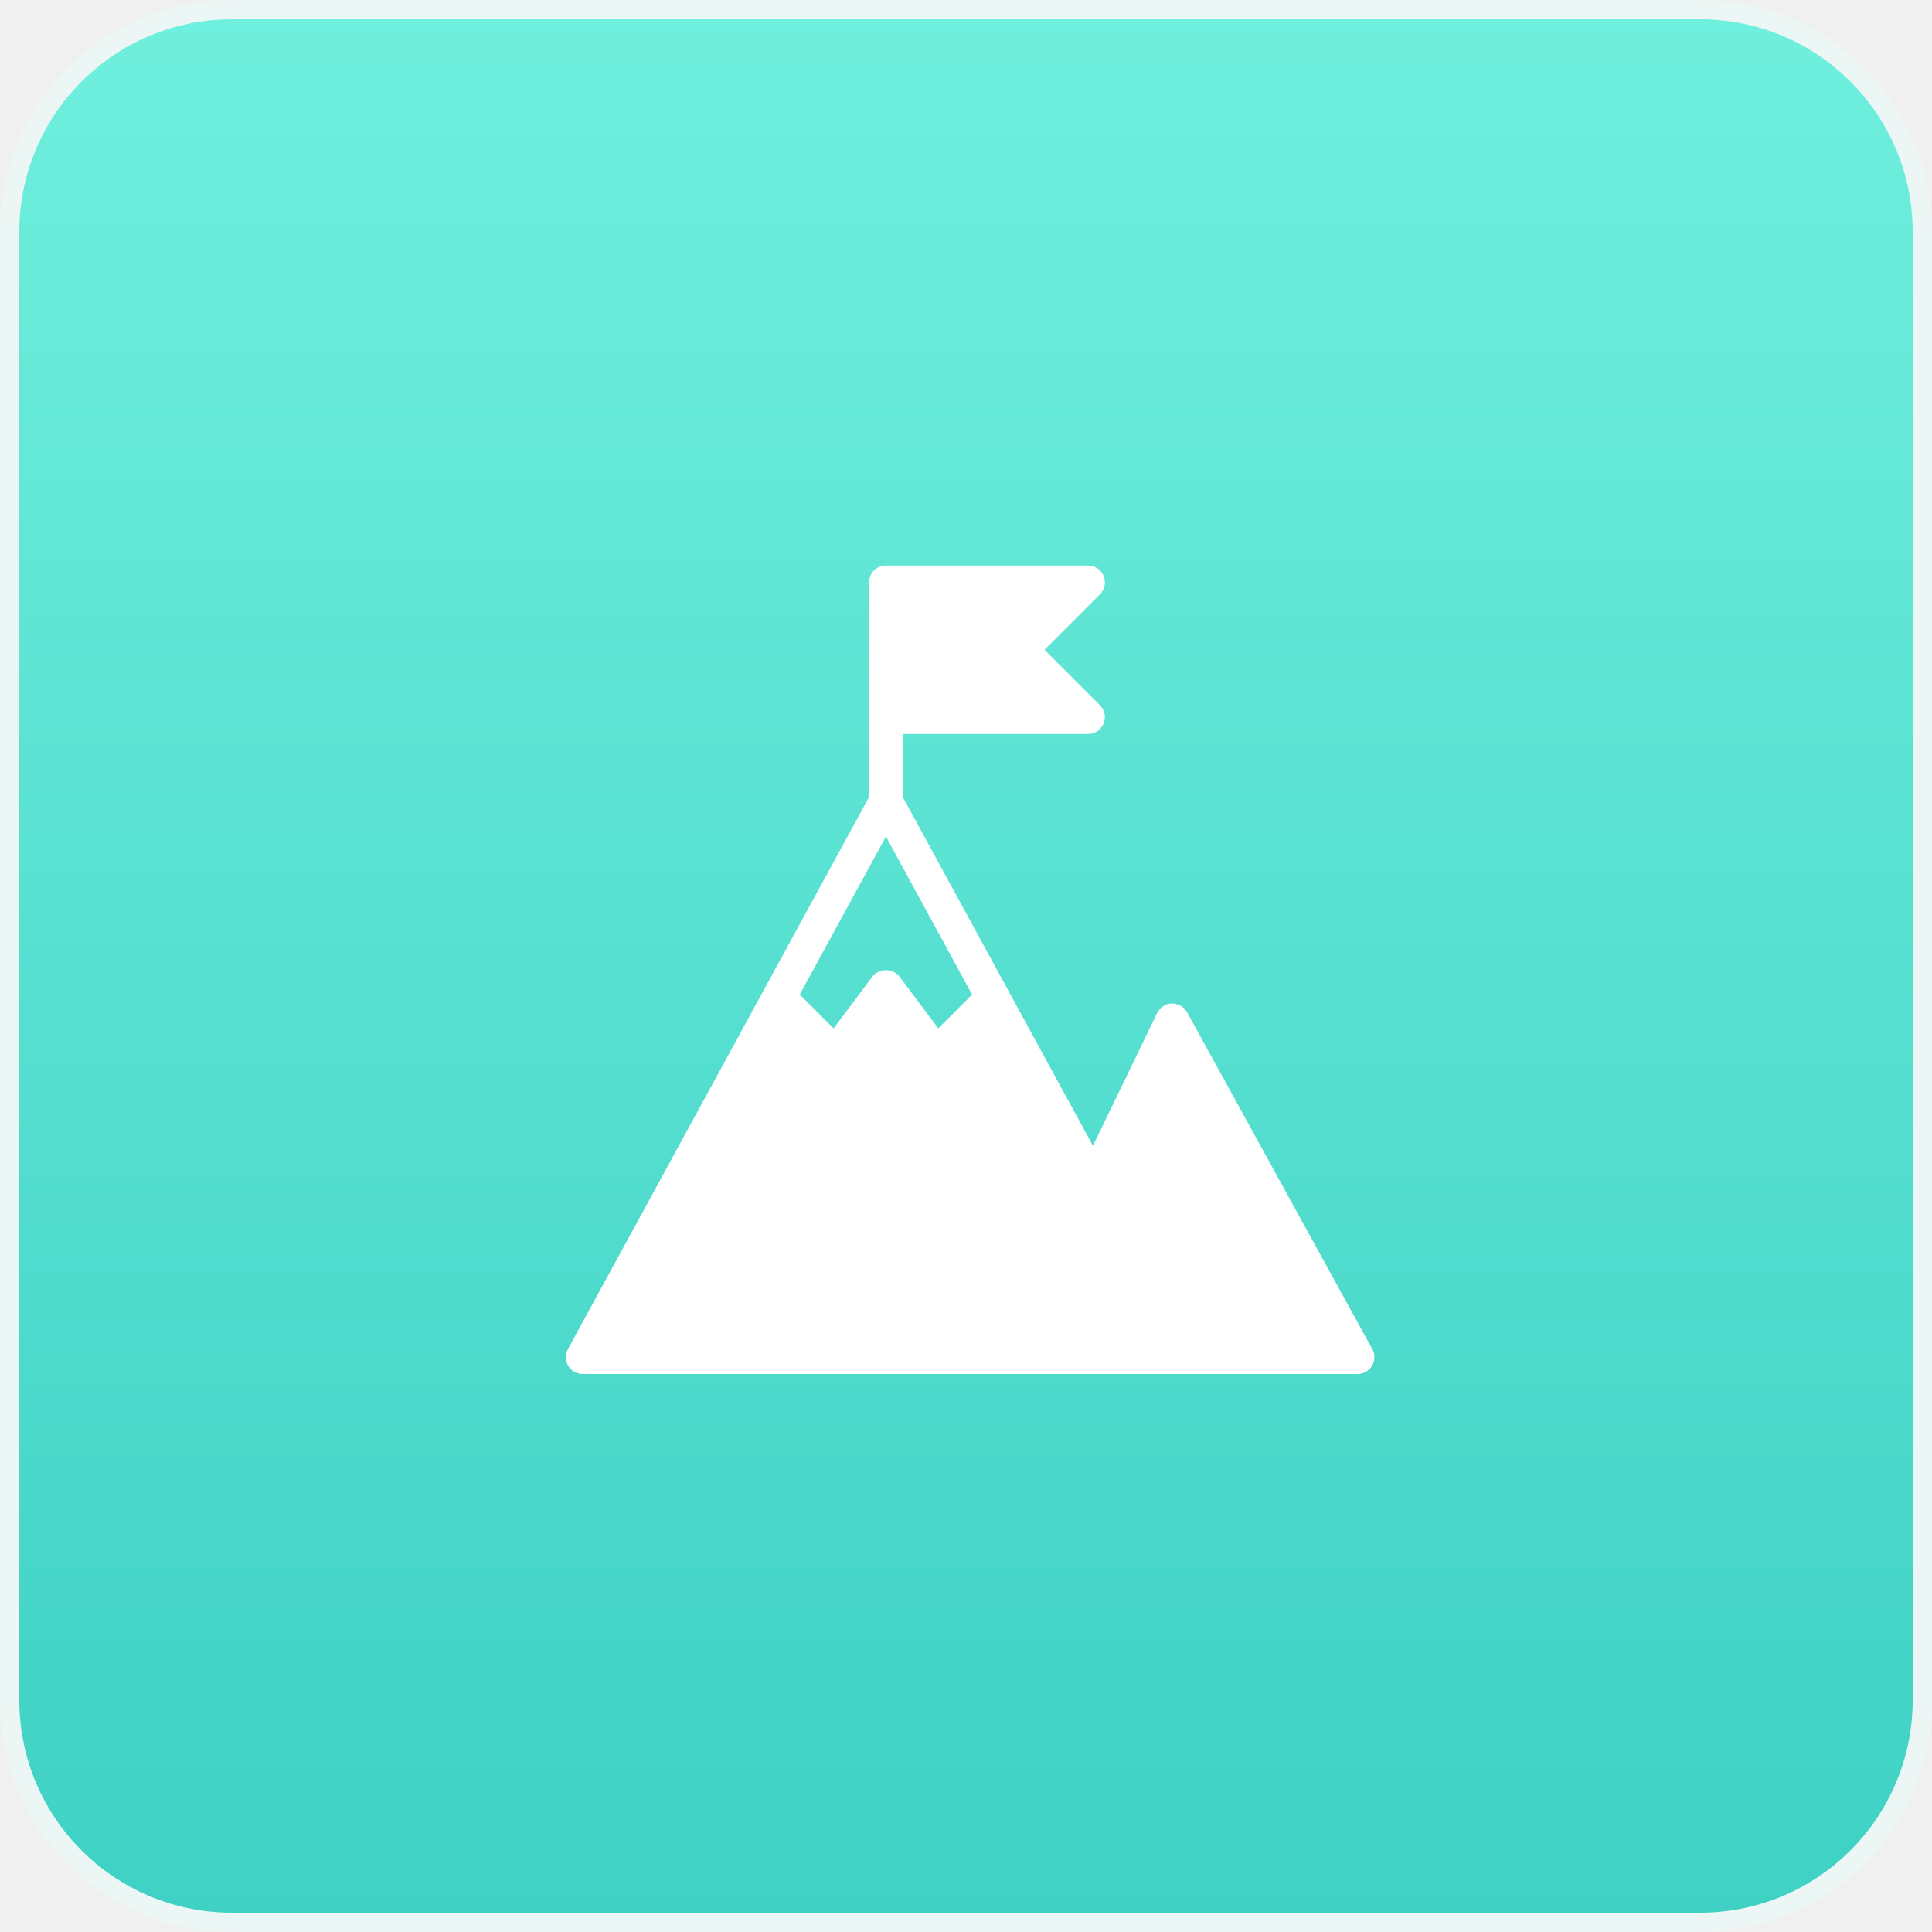
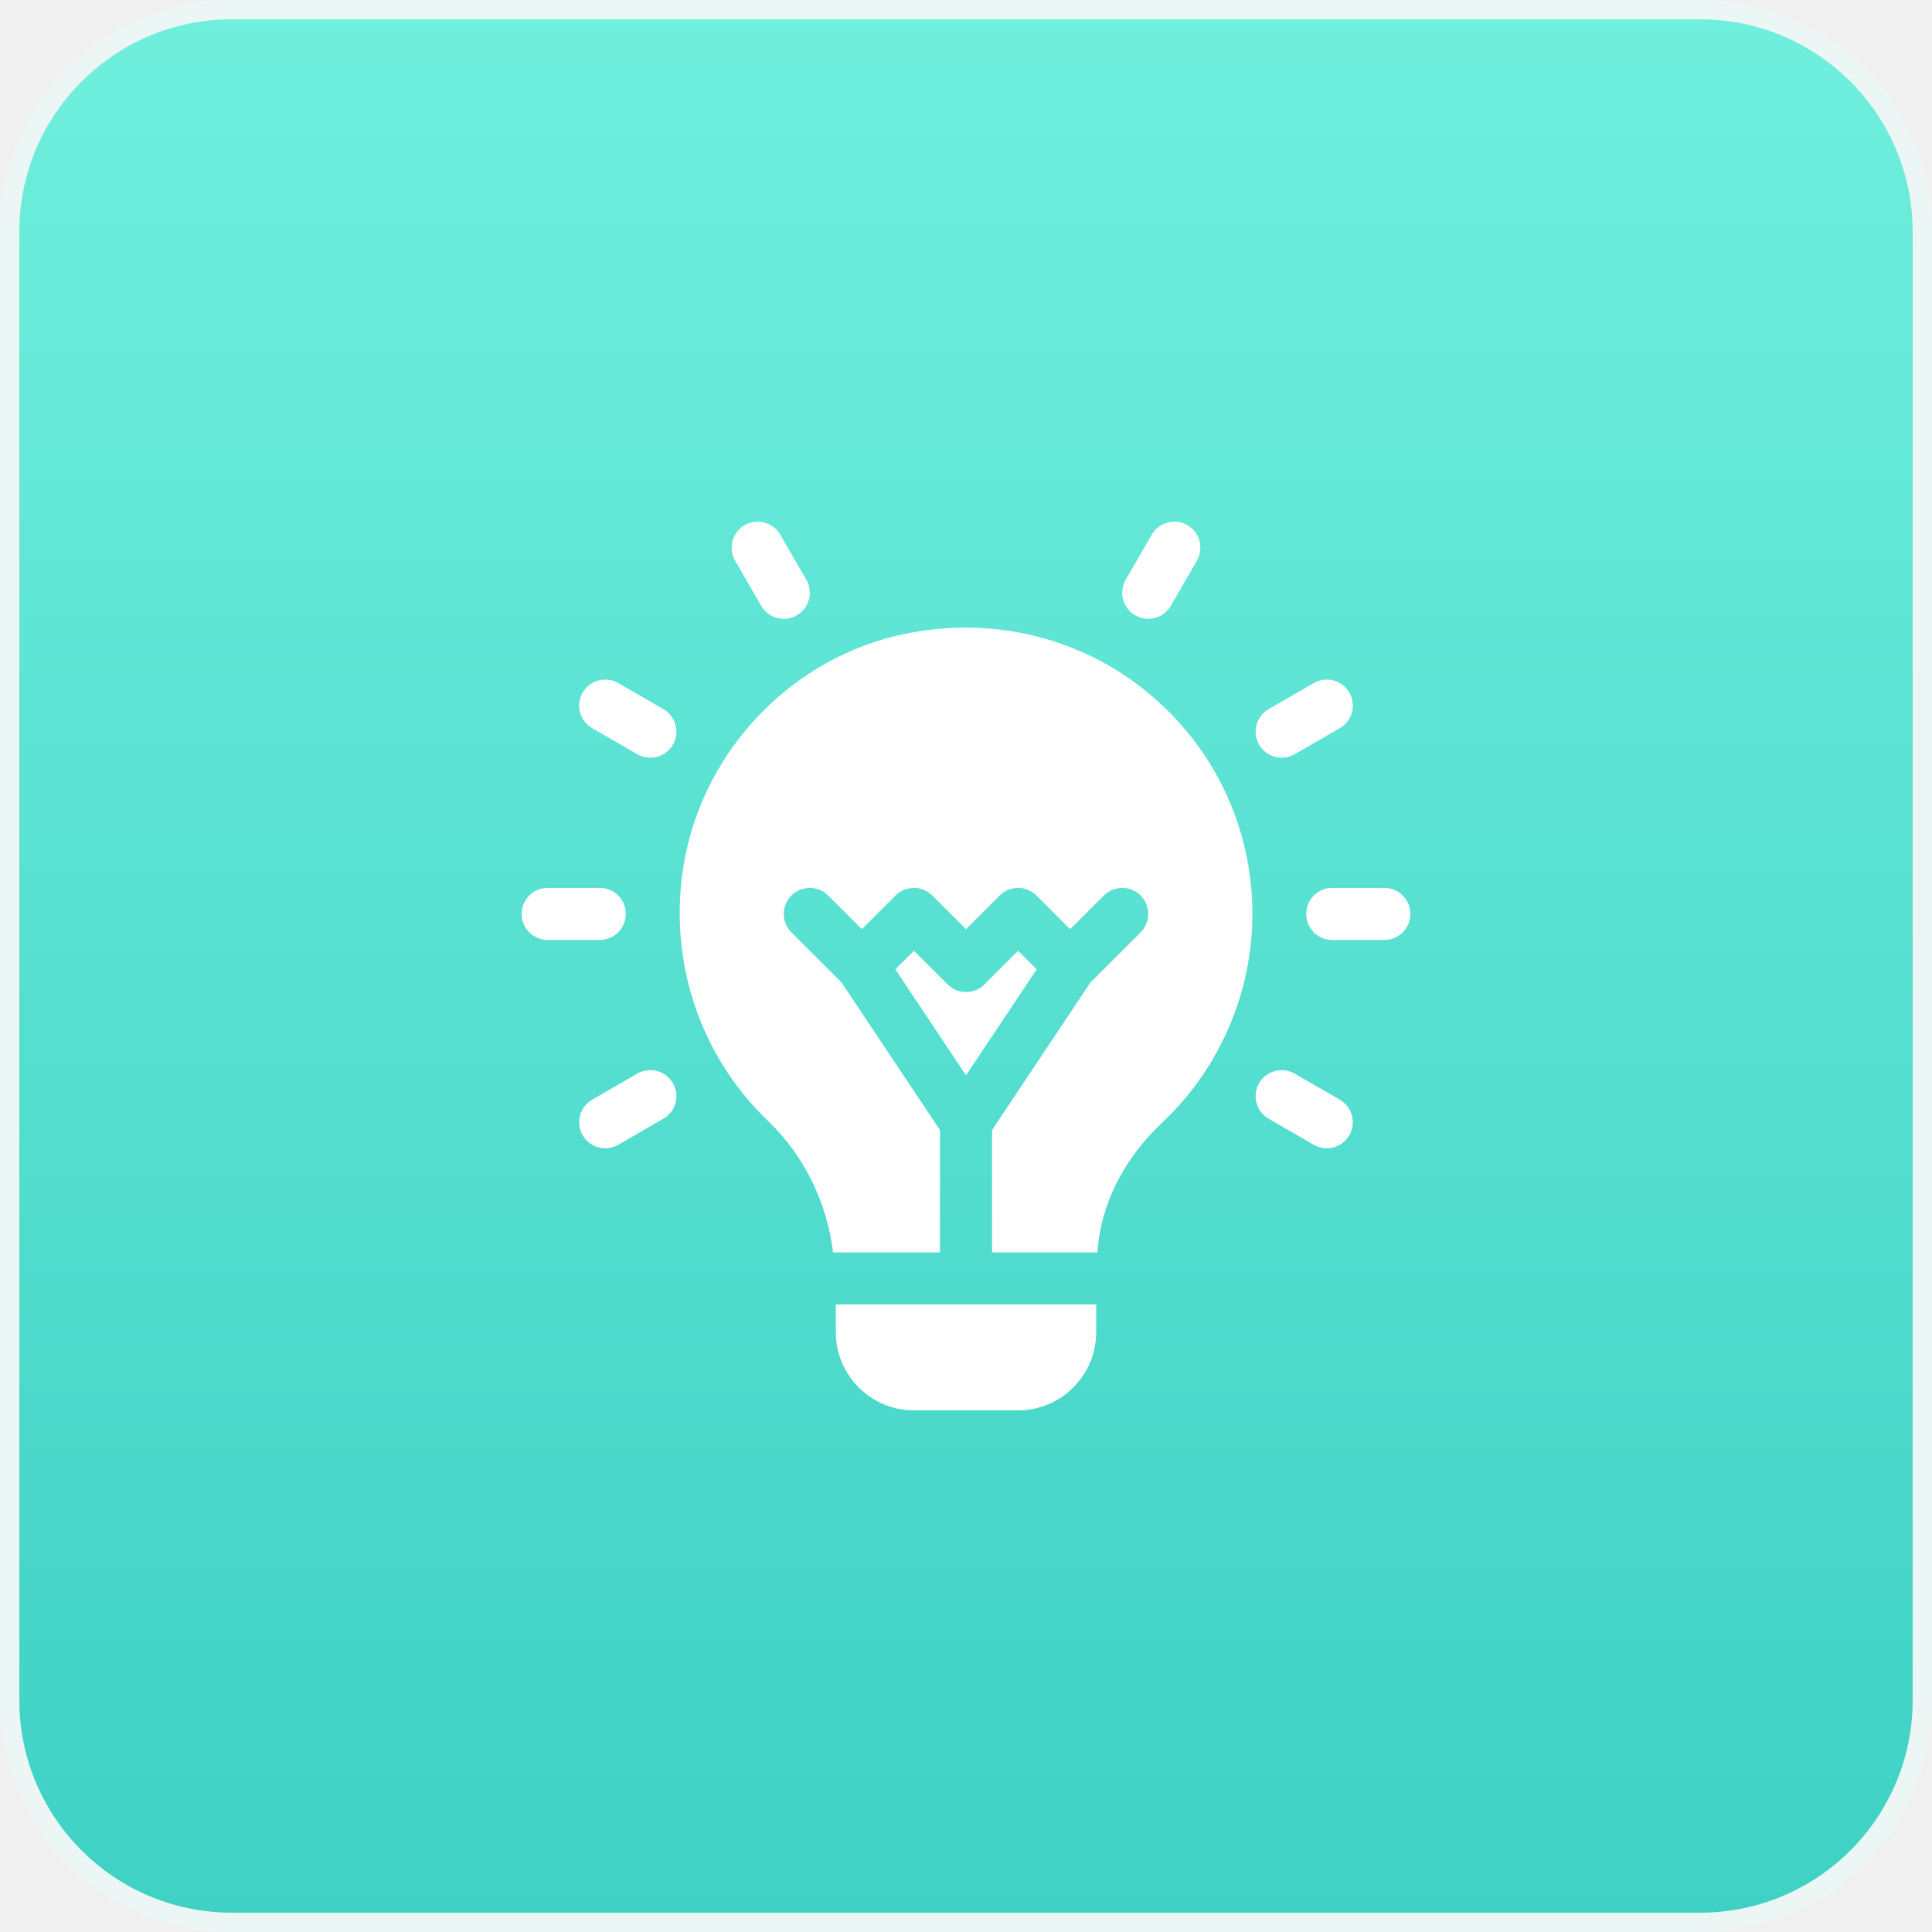
<svg xmlns="http://www.w3.org/2000/svg" width="100" height="100" viewBox="0 0 100 100" fill="none">
-   <g id="Group 11">
-     <rect id="Rectangle 29" x="0.5" y="0.5" width="99" height="99" rx="11.5" fill="url(#paint0_linear_1567_4392)" stroke="#ECF7F5" />
-     <path id="path266" d="M45.856 43.299L50.316 51.479L48.566 53.229L46.554 50.545C46.224 50.108 45.486 50.108 45.159 50.545L43.146 53.229L41.395 51.477L45.856 43.299ZM71.031 69.829L61.443 52.393C61.285 52.106 60.984 51.957 60.655 51.94C60.33 51.95 60.036 52.141 59.894 52.433L56.571 59.305L46.727 41.255V37.991H56.318C56.67 37.991 56.989 37.778 57.123 37.453C57.258 37.128 57.183 36.752 56.933 36.501L54.063 33.632L56.935 30.762C57.185 30.512 57.26 30.139 57.124 29.812C56.989 29.486 56.67 29.273 56.318 29.273H45.856C45.375 29.273 44.983 29.662 44.983 30.143V41.255L29.396 69.83C29.25 70.1 29.254 70.43 29.412 70.695C29.569 70.959 29.856 71.121 30.163 71.121H61.549H70.267C70.575 71.121 70.86 70.959 71.019 70.692C71.177 70.429 71.18 70.1 71.031 69.829Z" fill="white" />
+   <rect x="0.5" y="0.5" width="99" height="99" rx="11.5" fill="url(#paint0_linear_2224_1184)" stroke="#ECF7F5" />
+   <g clip-path="url(#clip0_2224_1184)">
+     <path d="M32.391 47.305C32.391 46.56 31.788 45.957 31.043 45.957H28.348C27.603 45.957 27 46.56 27 47.305C27 48.05 27.603 48.652 28.348 48.652H31.043C31.788 48.652 32.391 48.05 32.391 47.305Z" fill="white" />
+     <path d="M71.652 45.957H68.957C68.212 45.957 67.609 46.56 67.609 47.305C67.609 48.05 68.212 48.652 68.957 48.652H71.652C72.397 48.652 73 48.05 73 47.305C73 46.56 72.397 45.957 71.652 45.957Z" fill="white" />
+     <path d="M34.335 36.704L32 35.356C31.355 34.983 30.531 35.204 30.159 35.849C29.787 36.494 30.008 37.318 30.652 37.69L32.987 39.038C33.628 39.408 34.453 39.193 34.828 38.545C35.201 37.9 34.98 37.076 34.335 36.704Z" fill="white" />
+     <path d="M69.347 56.919L67.012 55.571C66.366 55.2 65.542 55.419 65.171 56.065C64.799 56.71 65.02 57.533 65.665 57.906L67.999 59.253C68.64 59.623 69.465 59.408 69.841 58.76C70.213 58.115 69.992 57.291 69.347 56.919Z" fill="white" />
+     <path d="M39.399 31.356C39.775 32.004 40.6 32.219 41.24 31.849C41.886 31.477 42.107 30.653 41.734 30.008L40.386 27.674C40.014 27.03 39.186 26.809 38.545 27.18C37.9 27.552 37.679 28.377 38.052 29.021L39.399 31.356Z" fill="white" />
+     <path d="M32.987 55.571L30.652 56.919C30.008 57.291 29.787 58.115 30.159 58.76C30.534 59.408 31.36 59.623 32 59.253L34.335 57.906C34.98 57.533 35.201 56.71 34.828 56.065C34.455 55.419 33.627 55.2 32.987 55.571Z" fill="white" />
+     <path d="M67.012 39.038L69.347 37.69C69.992 37.318 70.213 36.494 69.841 35.849C69.467 35.204 68.639 34.983 67.999 35.356L65.665 36.704C65.02 37.076 64.799 37.9 65.171 38.545C65.547 39.193 66.372 39.408 67.012 39.038Z" fill="white" />
+     <path d="M58.76 31.849C59.401 32.219 60.226 32.004 60.601 31.356L61.949 29.021C62.321 28.376 62.1 27.552 61.455 27.18C60.812 26.809 59.987 27.03 59.614 27.673L58.267 30.008C57.894 30.653 58.115 31.477 58.76 31.849Z" fill="white" />
+     <path d="M59.346 35.797C55.865 32.967 51.303 31.878 46.824 32.812C41.006 34.025 36.416 38.795 35.402 44.681C34.553 49.611 36.179 54.595 39.749 58.016C41.649 59.833 42.803 62.264 43.122 64.825H48.653V58.495L43.562 50.858L40.961 48.258C40.435 47.731 40.435 46.879 40.961 46.352C41.488 45.826 42.341 45.826 42.867 46.352L44.61 48.095L46.352 46.352C46.879 45.826 47.731 45.826 48.258 46.352L50 48.095L51.743 46.352C52.269 45.826 53.122 45.826 53.648 46.352L55.391 48.095L57.133 46.352C57.66 45.826 58.513 45.826 59.039 46.352C59.565 46.879 59.565 47.731 59.039 48.258L56.438 50.858L51.348 58.495V64.825H56.801C56.959 62.403 58.108 60.032 60.16 58.101C63.124 55.31 64.824 51.374 64.824 47.305C64.824 42.822 62.828 38.628 59.346 35.797Z" fill="white" />
+     <path d="M52.696 49.211L50.953 50.953C50.427 51.48 49.574 51.48 49.047 50.953L47.305 49.211L46.344 50.172L50 55.657L53.657 50.172L52.696 49.211Z" fill="white" />
+     <path d="M43.262 68.957C43.262 71.186 45.075 73 47.305 73H52.695C54.925 73 56.738 71.186 56.738 68.957V67.519H43.262V68.957Z" fill="white" />
  </g>
  <defs>
-     <linearGradient id="paint0_linear_1567_4392" x1="50" y1="0" x2="50" y2="100" gradientUnits="userSpaceOnUse">
+     <linearGradient id="paint0_linear_2224_1184" x1="50" y1="0" x2="50" y2="100" gradientUnits="userSpaceOnUse">
      <stop stop-color="#70EFDD" />
      <stop offset="1" stop-color="#3ED1C4" />
    </linearGradient>
+     <clipPath id="clip0_2224_1184">
+       <rect width="46" height="46" fill="white" transform="translate(27 27)" />
+     </clipPath>
  </defs>
</svg>
